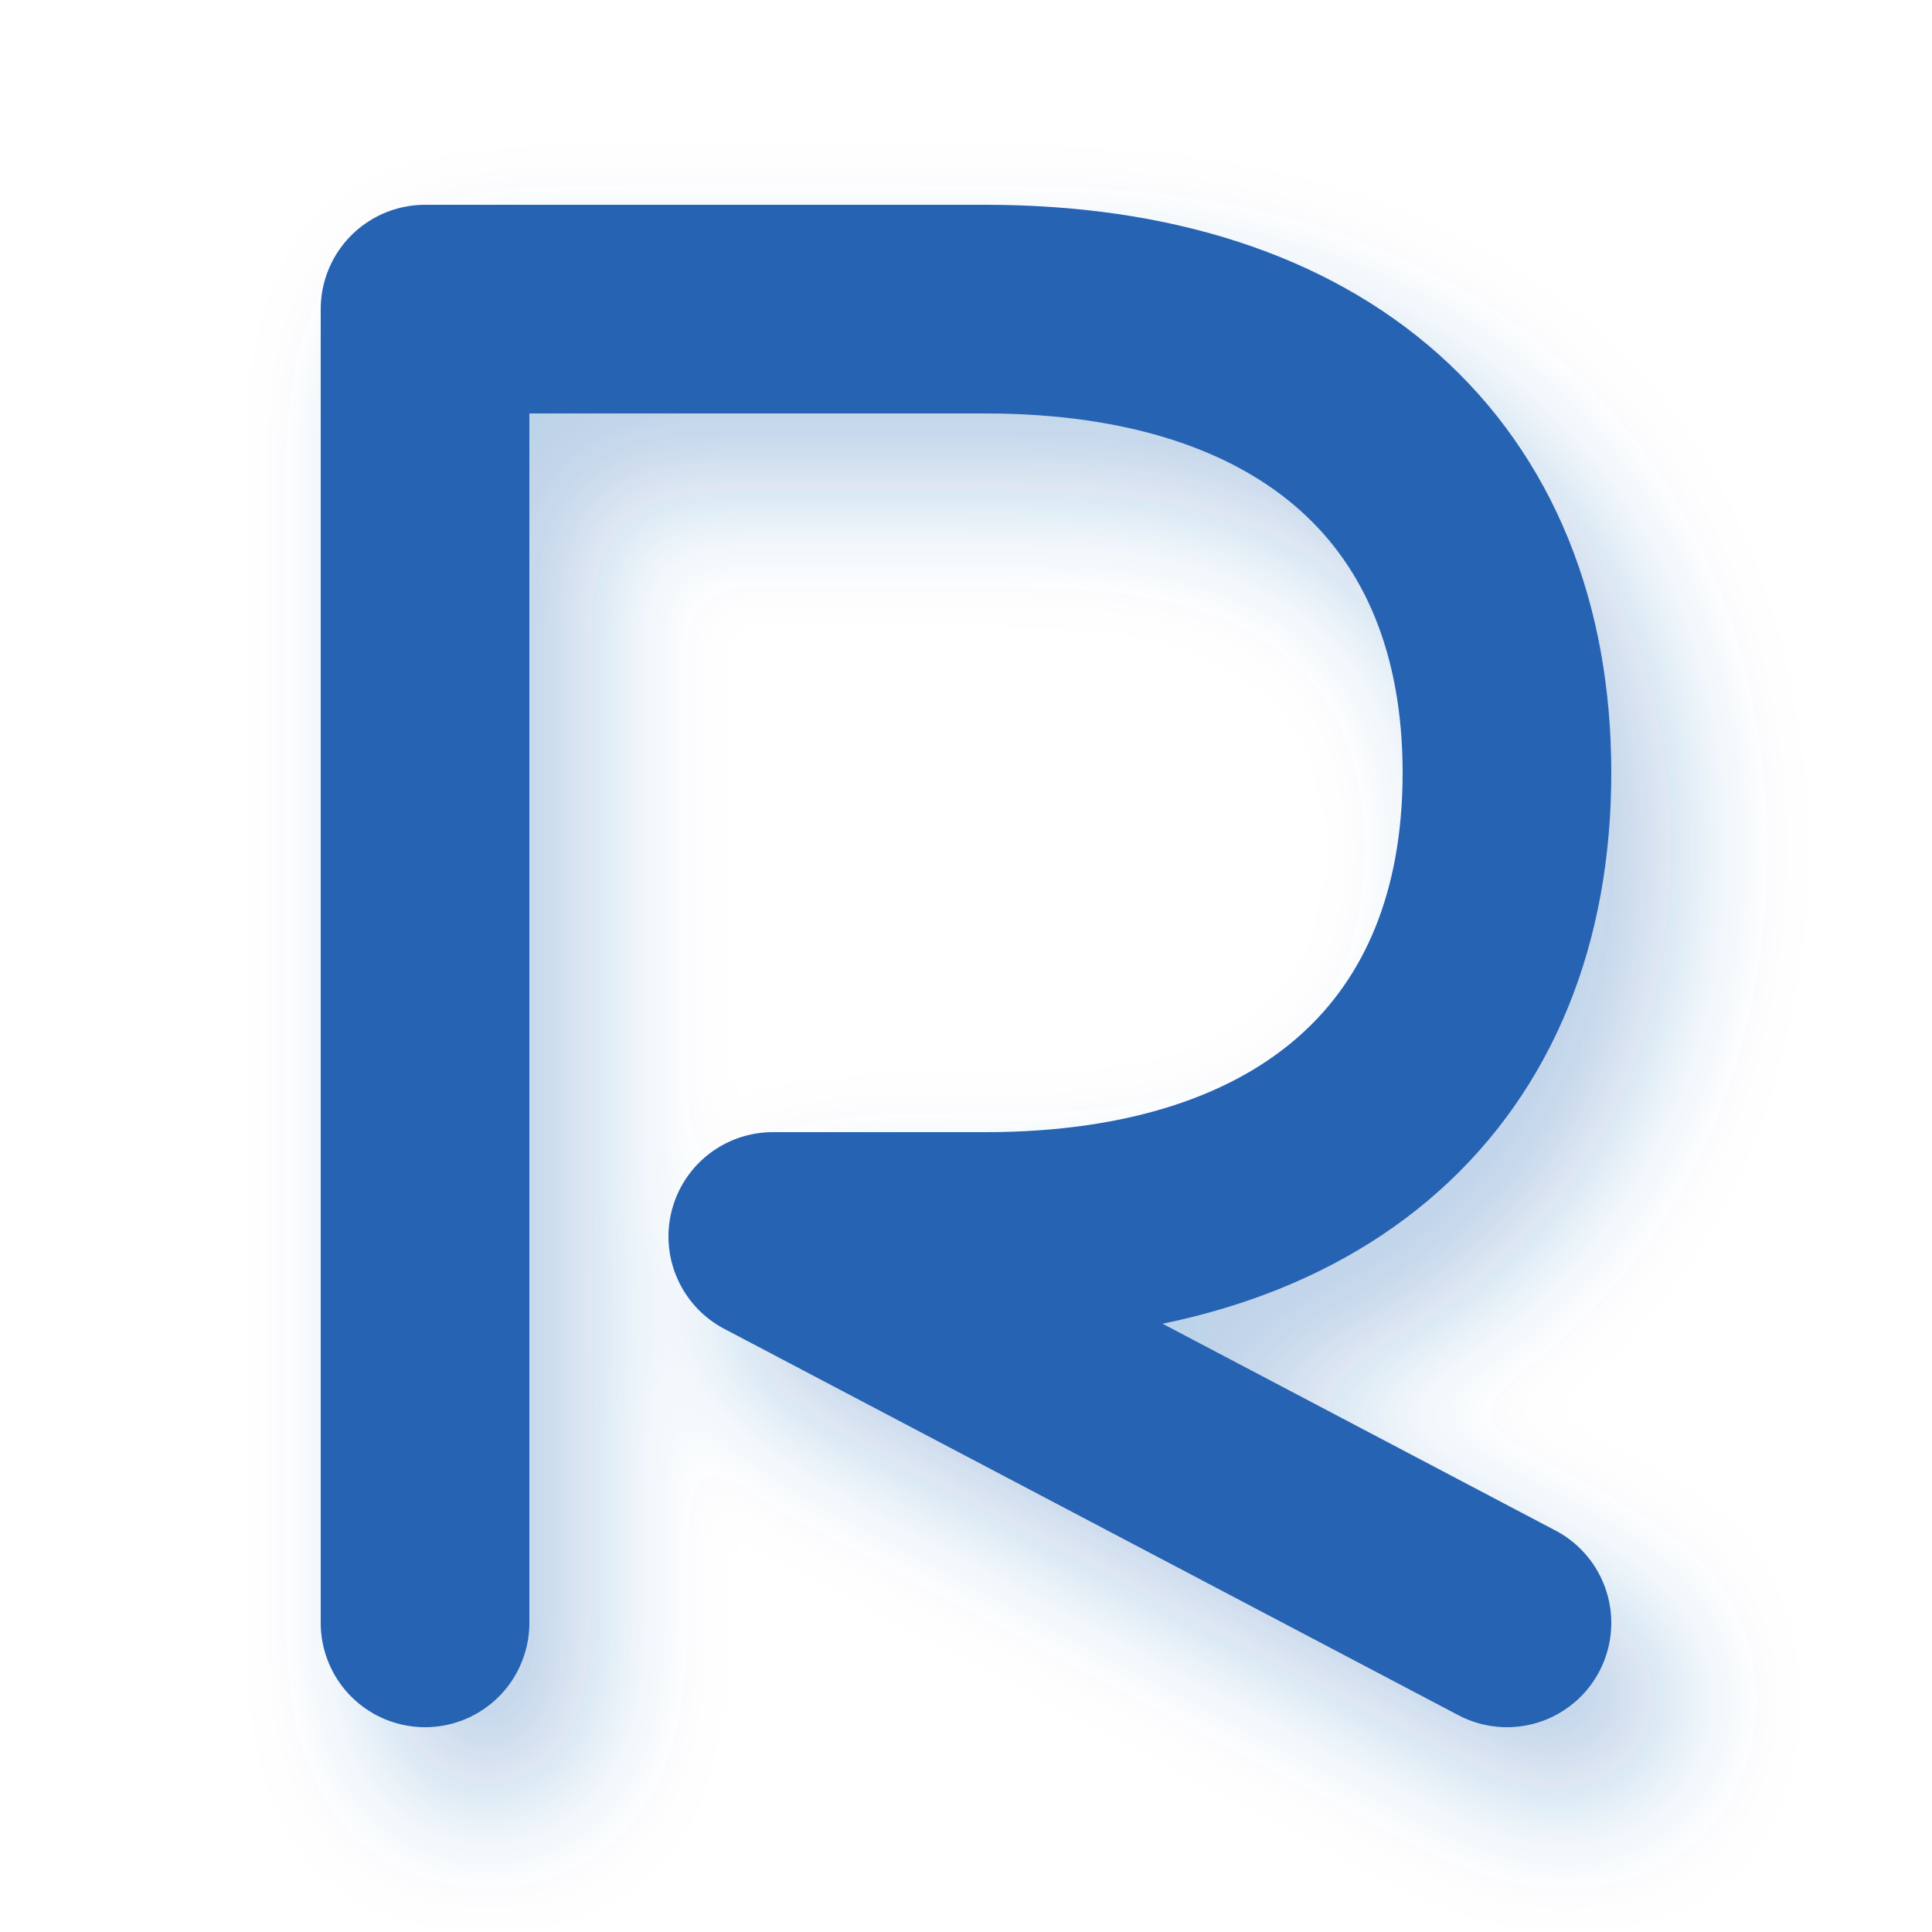
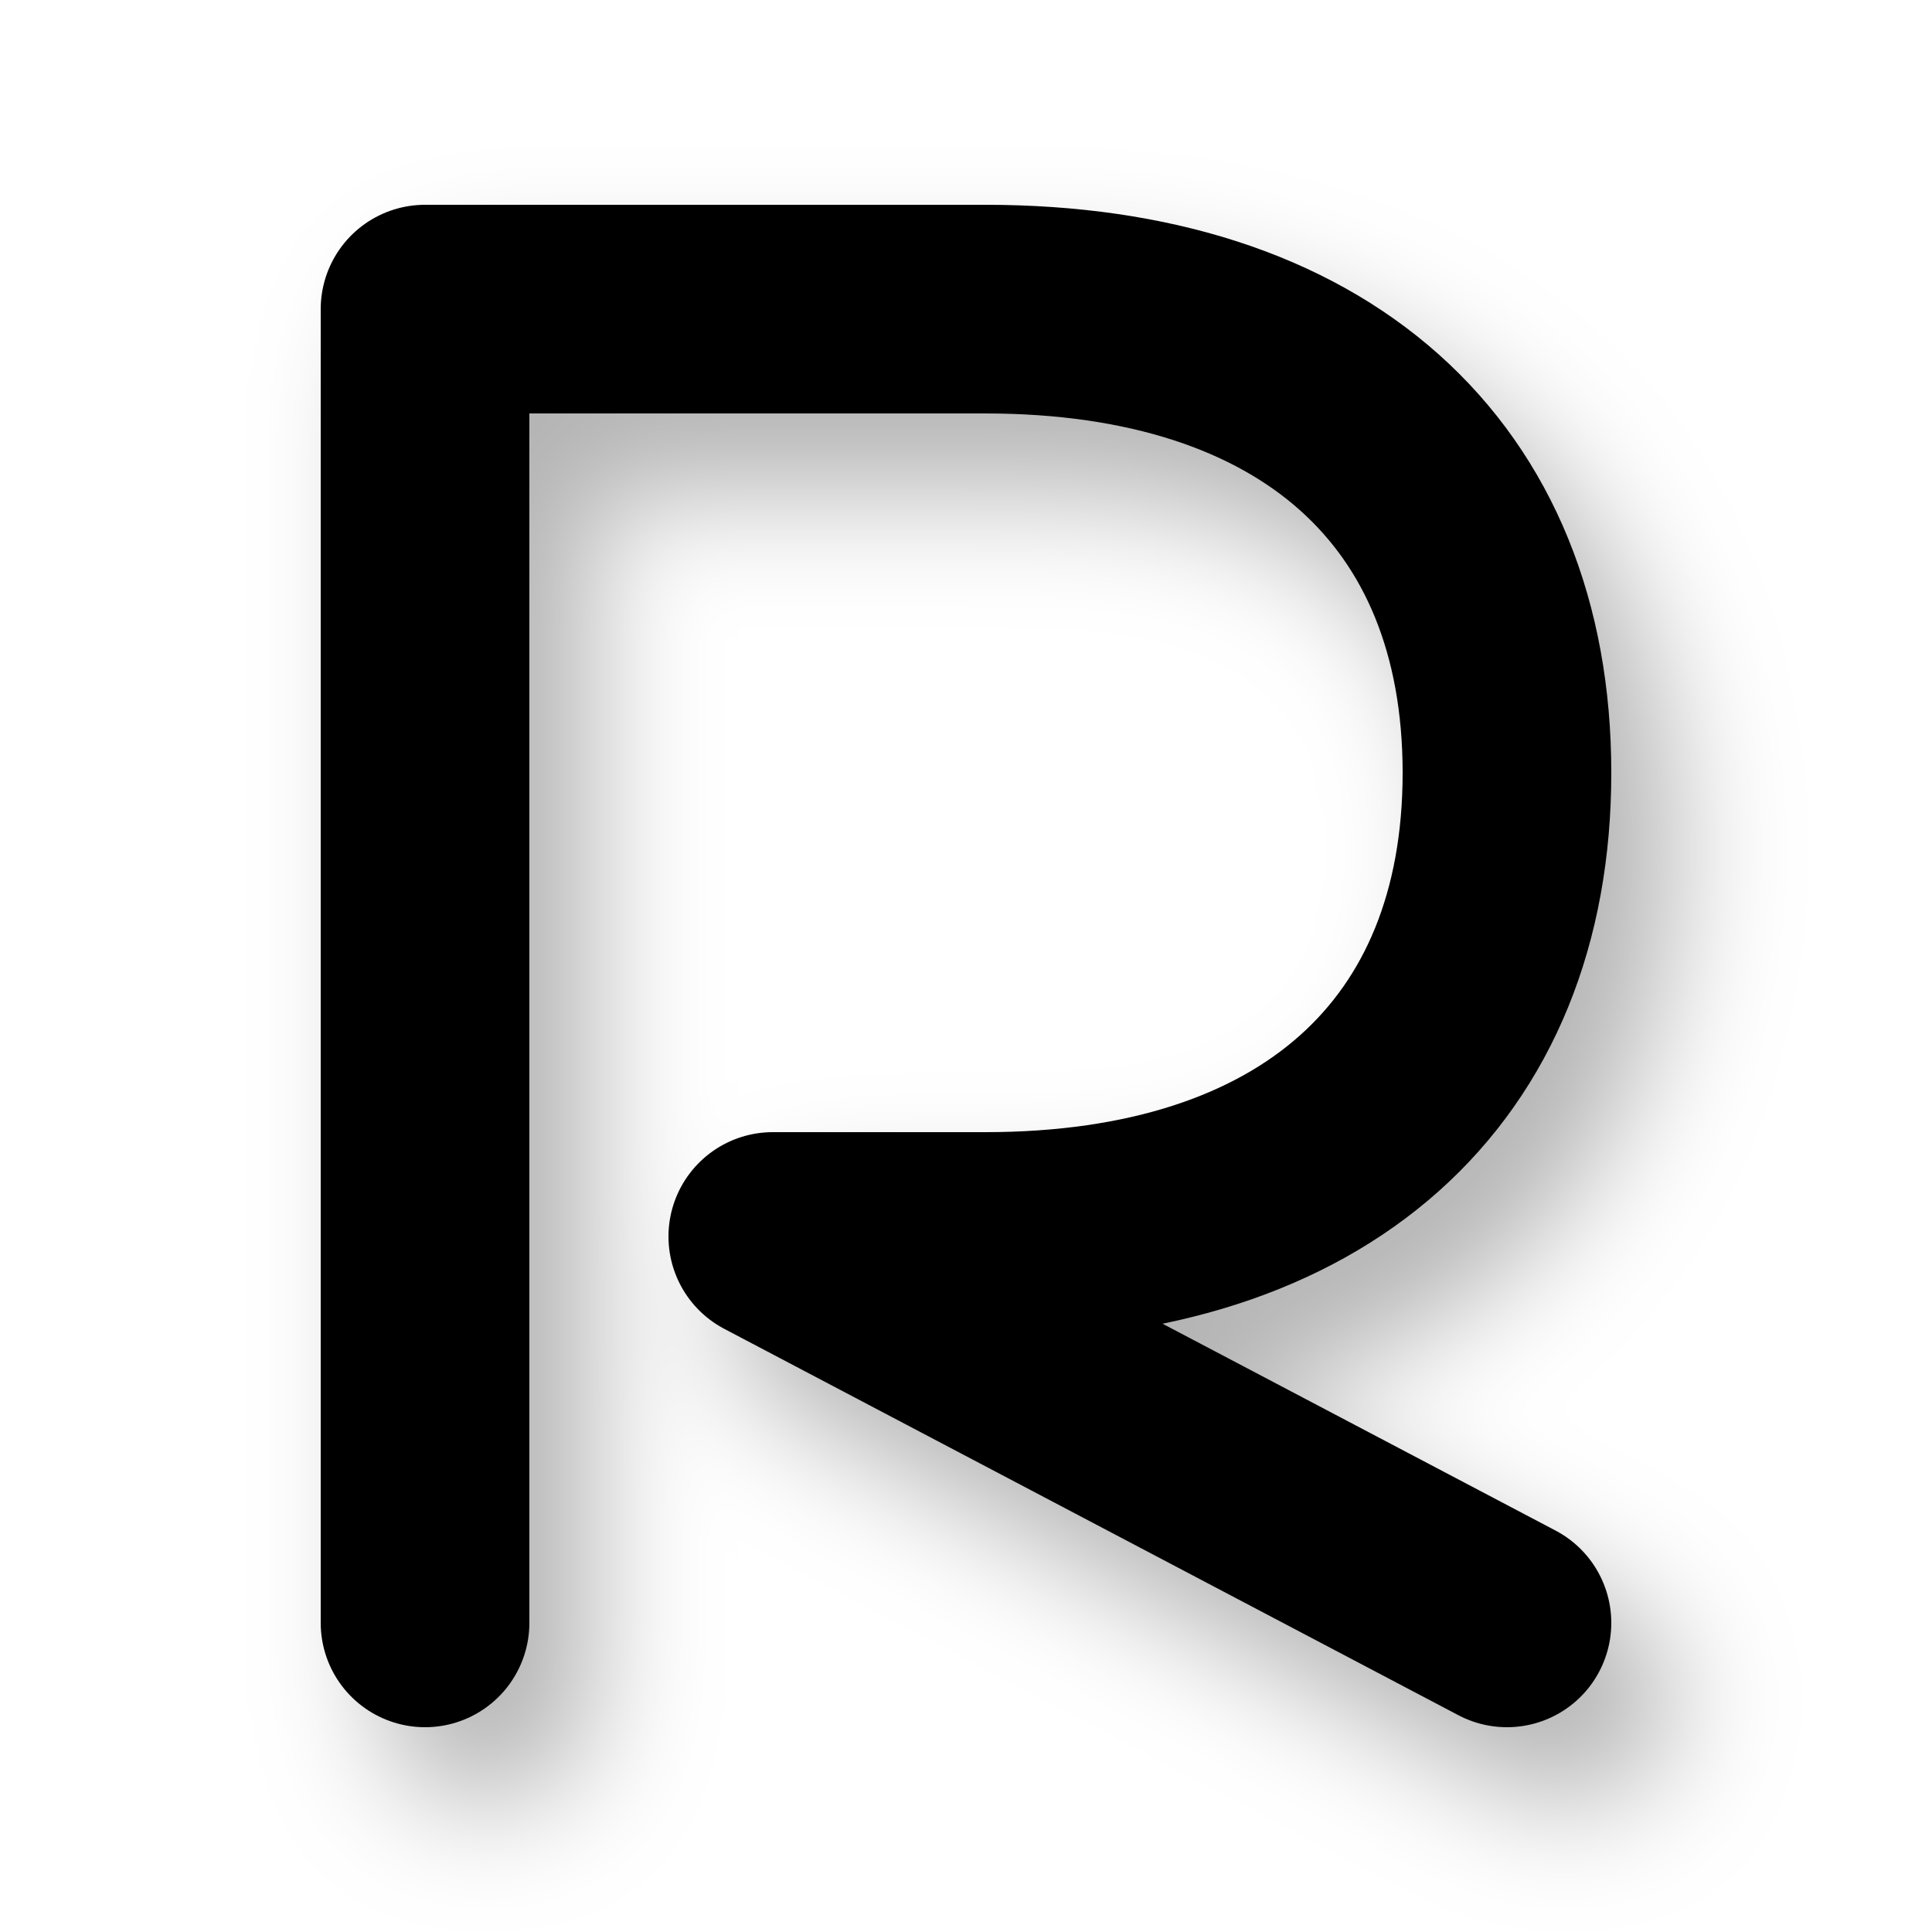
- <svg xmlns="http://www.w3.org/2000/svg" width="64" height="64" viewBox="7 7 50 50" role="img" aria-label="Remy" color="#2864b3" fill="none" stroke="currentColor" stroke-linecap="round" stroke-linejoin="round">
+ <svg xmlns="http://www.w3.org/2000/svg" width="64" height="64" viewBox="7 7 50 50" role="img" aria-label="Remy" color="#000" fill="none" stroke="currentColor" stroke-linecap="round" stroke-linejoin="round">
  <defs>
    <filter id="remy-shadow" filterUnits="userSpaceOnUse" x="7" y="7" width="50" height="50">
      <feDropShadow dx="1.6" dy="2" stdDeviation="1.6" flood-color="currentColor" flood-opacity="0.3" />
    </filter>
  </defs>
  <path d="M18 49V15h14.5C41 15 46 19.5 46 27s-5 12-13.5 12H27L46 49" stroke-width="5.4" filter="url(#remy-shadow)" />
</svg>
